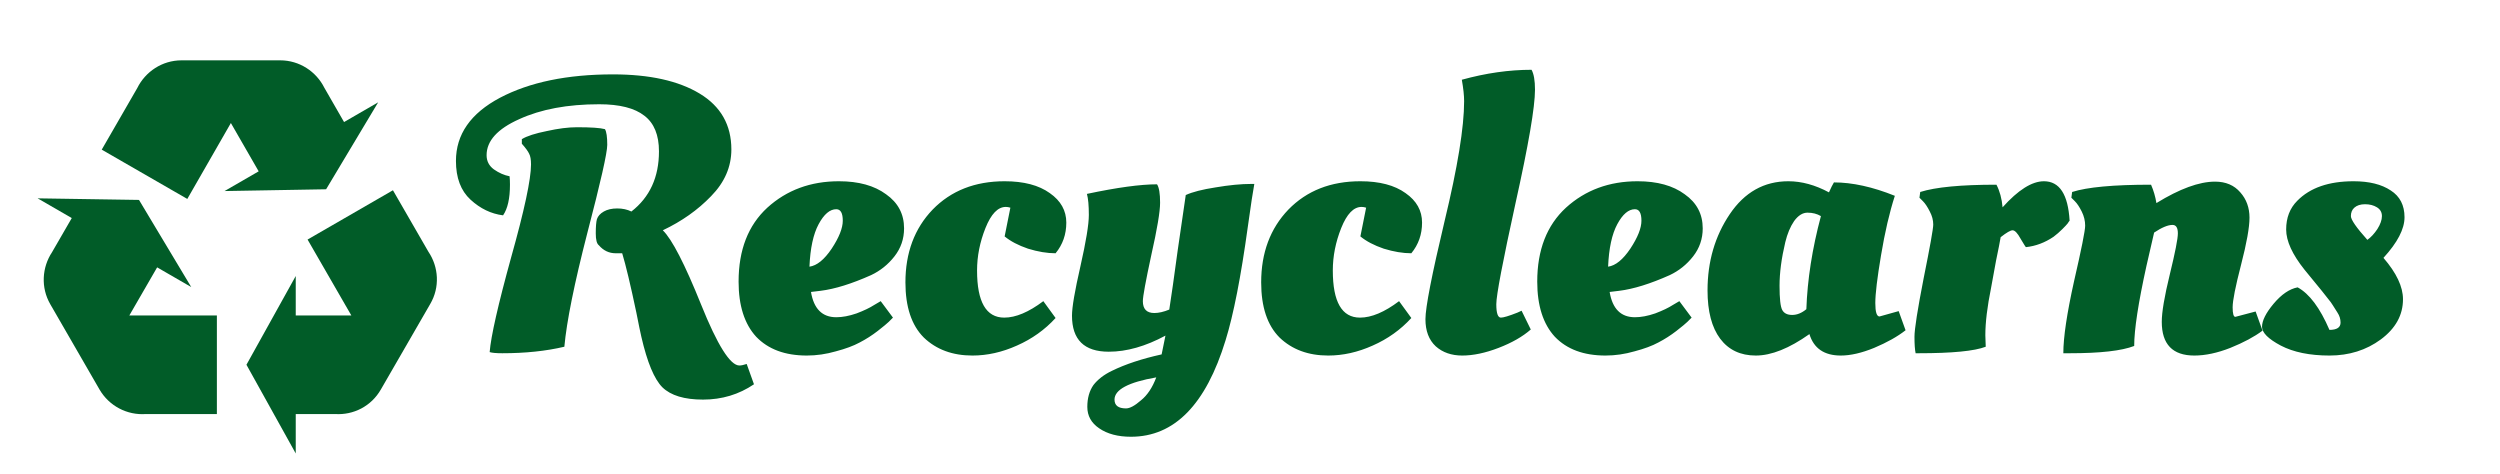
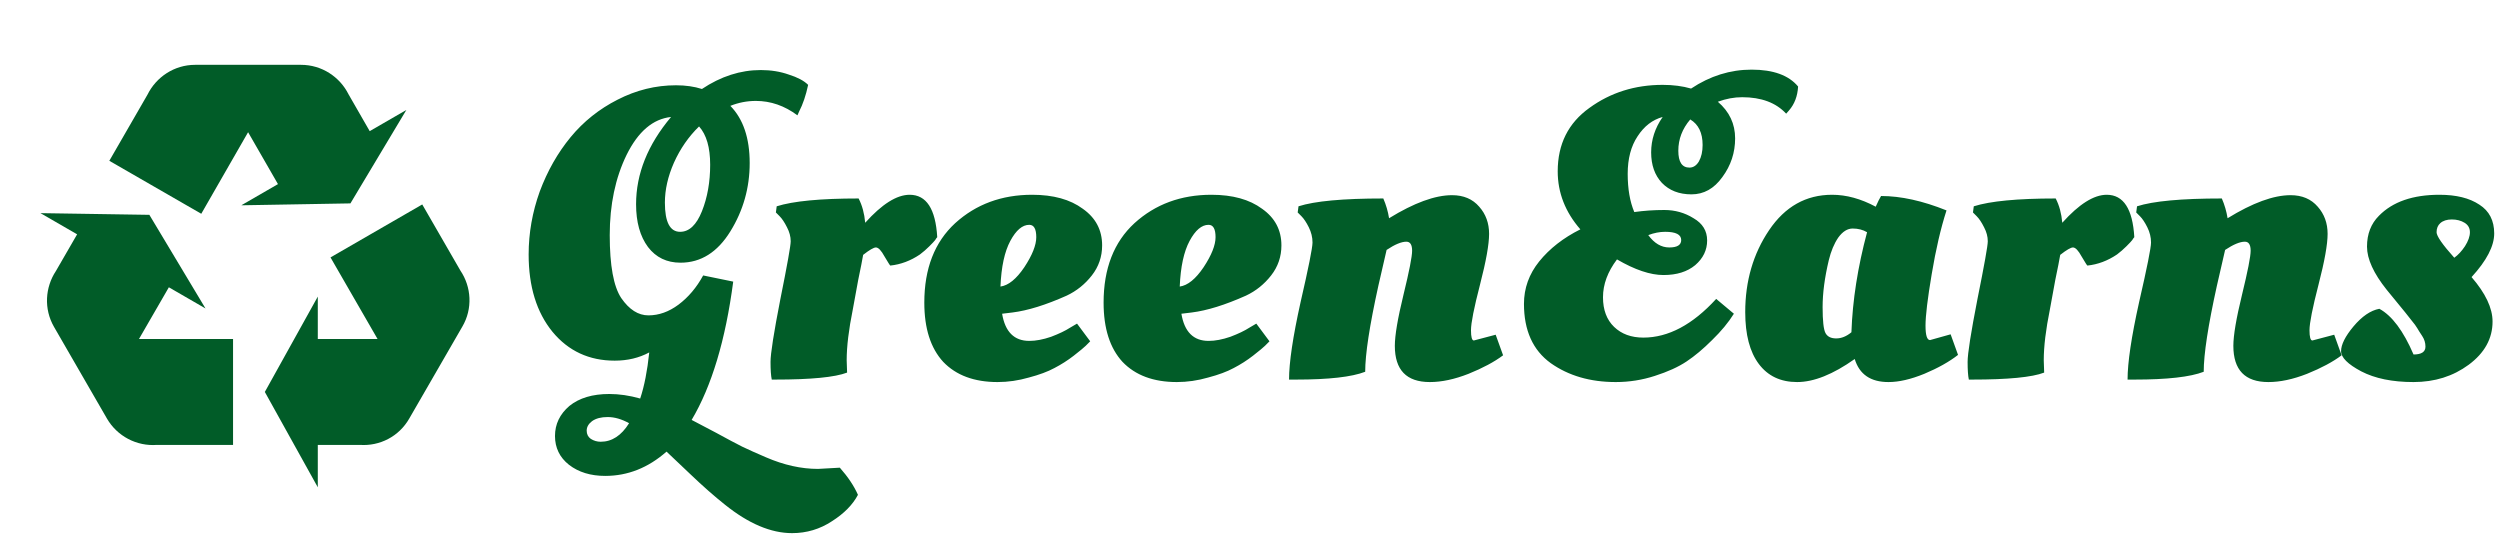
- <svg xmlns="http://www.w3.org/2000/svg" width="317" height="60" viewBox="0 0 317 60" fill="none">
+ <svg xmlns="http://www.w3.org/2000/svg" width="295" height="63" viewBox="0 0 295 63" fill="none">
  <path d="M54.55 38.55L48.3 49.375C47.075 51.525 44.8 52.65 42.5 52.5H37.5V57.5L31.25 46.25L37.5 35V40H44.55L39 30.375L49.825 24.125L54.325 31.925C55.625 33.85 55.8 36.425 54.55 38.55ZM23.025 7.65H35.525C37.975 7.65 40.1 9.075 41.125 11.125L43.625 15.475L47.95 12.975L41.35 24L28.475 24.225L32.8 21.725L29.275 15.6L23.75 25.225L12.9 18.975L17.4 11.175C18.425 9.1 20.55 7.65 23.025 7.65ZM12.625 49.4L6.375 38.575C5.15 36.45 5.325 33.9 6.6 31.975L9.1 27.65L4.775 25.15L17.625 25.35L24.25 36.4L19.925 33.9L16.4 40H27.5V52.5H18.5C17.329 52.585 16.158 52.34 15.119 51.791C14.081 51.243 13.216 50.415 12.625 49.4Z" fill="#015C28" />
-   <path d="M75.689 27.791C75.818 27.403 76.109 27.079 76.563 26.82C77.016 26.561 77.583 26.431 78.263 26.431C78.943 26.431 79.542 26.561 80.06 26.82C82.391 25.007 83.557 22.465 83.557 19.194C83.557 17.122 82.942 15.616 81.711 14.677C80.481 13.706 78.57 13.22 75.98 13.22C71.965 13.22 68.581 13.851 65.829 15.114C63.076 16.345 61.7 17.867 61.7 19.68C61.7 20.425 62.008 21.024 62.623 21.477C63.27 21.93 63.934 22.222 64.614 22.351C64.647 22.643 64.663 22.999 64.663 23.42C64.663 25.169 64.371 26.464 63.789 27.306C62.267 27.111 60.891 26.448 59.66 25.314C58.429 24.181 57.814 22.546 57.814 20.409C57.814 17.041 59.676 14.37 63.4 12.394C67.156 10.419 71.932 9.431 77.729 9.431C82.359 9.431 86.018 10.241 88.706 11.86C91.393 13.479 92.737 15.843 92.737 18.951C92.737 21.153 91.879 23.129 90.163 24.877C88.479 26.626 86.439 28.067 84.043 29.2C85.209 30.333 86.828 33.474 88.9 38.623C90.972 43.771 92.591 46.346 93.757 46.346C93.984 46.346 94.291 46.281 94.68 46.151L95.603 48.726C93.692 50.021 91.539 50.669 89.143 50.669C86.779 50.669 85.063 50.151 83.994 49.114C82.958 48.078 82.068 45.941 81.323 42.703C81.193 42.152 80.983 41.132 80.691 39.643C79.947 36.113 79.348 33.604 78.894 32.114H78.069C77.227 32.114 76.514 31.774 75.931 31.094C75.672 30.9 75.543 30.398 75.543 29.589C75.543 28.747 75.591 28.148 75.689 27.791ZM67.334 20.846C67.334 20.23 67.253 19.777 67.091 19.486C66.962 19.194 66.654 18.773 66.169 18.223V17.64C66.816 17.251 67.869 16.911 69.326 16.62C70.783 16.296 72.062 16.134 73.163 16.134C74.944 16.134 76.126 16.215 76.709 16.377C76.903 16.701 77 17.365 77 18.369C77 19.372 76.158 23.096 74.474 29.54C72.823 35.951 71.851 40.76 71.56 43.966C69.229 44.516 66.606 44.791 63.691 44.791C62.914 44.791 62.38 44.743 62.089 44.646C62.251 42.638 63.157 38.639 64.809 32.649C66.492 26.658 67.334 22.724 67.334 20.846ZM93.653 35.709C93.653 31.693 94.867 28.569 97.296 26.334C99.757 24.1 102.784 22.983 106.379 22.983C108.872 22.983 110.863 23.533 112.353 24.634C113.875 25.703 114.636 27.144 114.636 28.957C114.636 30.285 114.231 31.467 113.421 32.503C112.612 33.539 111.624 34.332 110.459 34.883C107.998 35.984 105.86 36.648 104.047 36.874L102.833 37.02C103.189 39.157 104.258 40.226 106.039 40.226C106.816 40.226 107.674 40.064 108.613 39.74C109.552 39.384 110.297 39.028 110.847 38.671L111.673 38.186L113.227 40.274C113.227 40.274 113.049 40.452 112.693 40.809C112.499 41.003 112.029 41.391 111.284 41.974C110.572 42.525 109.811 43.011 109.001 43.431C108.224 43.852 107.22 44.225 105.99 44.549C104.759 44.905 103.529 45.083 102.299 45.083C99.546 45.083 97.409 44.289 95.887 42.703C94.398 41.084 93.653 38.752 93.653 35.709ZM102.639 33.814C103.578 33.685 104.517 32.924 105.456 31.531C106.395 30.107 106.864 28.925 106.864 27.986C106.864 27.014 106.589 26.529 106.039 26.529C105.229 26.529 104.484 27.16 103.804 28.423C103.124 29.686 102.736 31.483 102.639 33.814ZM127.534 26.237C126.53 26.237 125.672 27.128 124.959 28.909C124.247 30.689 123.891 32.487 123.891 34.3C123.891 38.283 125.04 40.274 127.339 40.274C128.796 40.274 130.448 39.578 132.294 38.186L133.848 40.323C132.488 41.812 130.853 42.978 128.942 43.82C127.064 44.662 125.186 45.083 123.308 45.083C120.782 45.083 118.726 44.322 117.139 42.8C115.585 41.246 114.808 38.914 114.808 35.806C114.808 32.05 115.957 28.973 118.256 26.577C120.588 24.181 123.632 22.983 127.388 22.983C129.816 22.983 131.727 23.485 133.119 24.489C134.512 25.46 135.208 26.707 135.208 28.229C135.208 29.718 134.755 31.013 133.848 32.114C132.779 32.114 131.614 31.92 130.351 31.531C129.12 31.11 128.133 30.592 127.388 29.977L128.116 26.334C127.922 26.27 127.728 26.237 127.534 26.237ZM158.66 23.323H159.048C158.886 24.165 158.611 25.978 158.222 28.763C157.348 35.109 156.409 39.902 155.405 43.14C152.912 51.3 148.913 55.38 143.408 55.38C141.757 55.38 140.413 55.024 139.377 54.311C138.373 53.631 137.871 52.725 137.871 51.591C137.871 50.49 138.13 49.568 138.648 48.823C139.199 48.111 139.976 47.511 140.98 47.026C142.696 46.184 144.801 45.488 147.294 44.937C147.553 43.707 147.715 42.913 147.78 42.557C145.254 43.917 142.858 44.597 140.591 44.597C137.482 44.597 135.928 43.075 135.928 40.031C135.928 38.963 136.284 36.874 136.997 33.766C137.709 30.625 138.065 28.455 138.065 27.257C138.065 26.059 137.984 25.169 137.822 24.586C141.643 23.776 144.606 23.371 146.711 23.371C146.97 23.76 147.1 24.537 147.1 25.703C147.1 26.836 146.727 29.054 145.982 32.357C145.27 35.66 144.914 37.603 144.914 38.186C144.914 39.19 145.4 39.691 146.371 39.691C146.921 39.691 147.553 39.546 148.265 39.254C148.524 37.603 148.881 35.093 149.334 31.726C149.82 28.326 150.16 25.994 150.354 24.731C151.196 24.343 152.459 24.019 154.142 23.76C155.859 23.469 157.364 23.323 158.66 23.323ZM141.32 50.669C141.32 51.413 141.805 51.786 142.777 51.786C143.262 51.786 143.894 51.446 144.671 50.766C145.481 50.118 146.128 49.147 146.614 47.851C143.084 48.467 141.32 49.406 141.32 50.669ZM172.642 26.237C171.639 26.237 170.781 27.128 170.068 28.909C169.356 30.689 169 32.487 169 34.3C169 38.283 170.149 40.274 172.448 40.274C173.905 40.274 175.557 39.578 177.402 38.186L178.957 40.323C177.597 41.812 175.962 42.978 174.051 43.82C172.173 44.662 170.295 45.083 168.417 45.083C165.891 45.083 163.835 44.322 162.248 42.8C160.694 41.246 159.917 38.914 159.917 35.806C159.917 32.05 161.066 28.973 163.365 26.577C165.697 24.181 168.741 22.983 172.497 22.983C174.925 22.983 176.836 23.485 178.228 24.489C179.621 25.46 180.317 26.707 180.317 28.229C180.317 29.718 179.863 31.013 178.957 32.114C177.888 32.114 176.722 31.92 175.46 31.531C174.229 31.11 173.242 30.592 172.497 29.977L173.225 26.334C173.031 26.27 172.837 26.237 172.642 26.237ZM194.103 41.78C193.066 42.687 191.706 43.464 190.023 44.111C188.339 44.759 186.801 45.083 185.408 45.083C184.048 45.083 182.931 44.694 182.057 43.917C181.183 43.108 180.746 41.958 180.746 40.469C180.746 38.979 181.555 34.834 183.174 28.034C184.826 21.202 185.651 16.134 185.651 12.831C185.651 12.119 185.554 11.212 185.36 10.111C188.404 9.27 191.35 8.849 194.2 8.849C194.491 9.367 194.637 10.209 194.637 11.374C194.637 13.576 193.811 18.385 192.16 25.8C190.541 33.183 189.731 37.441 189.731 38.574C189.731 39.708 189.926 40.274 190.314 40.274C190.638 40.274 191.334 40.064 192.403 39.643L192.937 39.4L194.103 41.78ZM194.922 35.709C194.922 31.693 196.137 28.569 198.565 26.334C201.026 24.1 204.054 22.983 207.648 22.983C210.141 22.983 212.133 23.533 213.622 24.634C215.144 25.703 215.905 27.144 215.905 28.957C215.905 30.285 215.5 31.467 214.691 32.503C213.881 33.539 212.894 34.332 211.728 34.883C209.267 35.984 207.13 36.648 205.317 36.874L204.102 37.02C204.459 39.157 205.527 40.226 207.308 40.226C208.085 40.226 208.943 40.064 209.882 39.74C210.821 39.384 211.566 39.028 212.117 38.671L212.942 38.186L214.497 40.274C214.497 40.274 214.319 40.452 213.962 40.809C213.768 41.003 213.299 41.391 212.554 41.974C211.841 42.525 211.08 43.011 210.271 43.431C209.494 43.852 208.49 44.225 207.259 44.549C206.029 44.905 204.799 45.083 203.568 45.083C200.816 45.083 198.679 44.289 197.157 42.703C195.667 41.084 194.922 38.752 194.922 35.709ZM203.908 33.814C204.847 33.685 205.786 32.924 206.725 31.531C207.664 30.107 208.134 28.925 208.134 27.986C208.134 27.014 207.859 26.529 207.308 26.529C206.499 26.529 205.754 27.16 205.074 28.423C204.394 29.686 204.005 31.483 203.908 33.814ZM240.266 24.829C239.586 26.933 239.003 29.443 238.517 32.357C238.032 35.239 237.789 37.263 237.789 38.429C237.789 39.562 237.967 40.129 238.323 40.129L240.752 39.449L241.626 41.877C240.59 42.687 239.262 43.431 237.643 44.111C236.057 44.759 234.648 45.083 233.417 45.083C231.313 45.083 229.985 44.176 229.435 42.363C226.877 44.176 224.61 45.083 222.635 45.083C220.692 45.083 219.186 44.37 218.117 42.946C217.049 41.521 216.515 39.481 216.515 36.826C216.515 33.167 217.454 29.945 219.332 27.16C221.21 24.375 223.687 22.983 226.763 22.983C228.447 22.983 230.163 23.452 231.912 24.391C232.171 23.809 232.381 23.388 232.543 23.129C234.875 23.129 237.449 23.695 240.266 24.829ZM225.646 36.243C225.646 37.862 225.759 38.882 225.986 39.303C226.213 39.724 226.634 39.934 227.249 39.934C227.864 39.934 228.463 39.691 229.046 39.206C229.176 35.45 229.791 31.515 230.892 27.403C230.406 27.111 229.839 26.966 229.192 26.966C228.577 26.966 228.01 27.322 227.492 28.034C227.006 28.747 226.634 29.637 226.375 30.706C225.889 32.746 225.646 34.591 225.646 36.243ZM243.29 44.791H242.901C242.804 44.338 242.755 43.642 242.755 42.703C242.755 41.731 243.144 39.254 243.921 35.271C244.731 31.256 245.135 28.989 245.135 28.471C245.135 27.921 244.99 27.37 244.698 26.82C244.407 26.237 244.115 25.8 243.824 25.509L243.387 25.071L243.484 24.343C245.427 23.728 248.649 23.42 253.15 23.42C253.571 24.23 253.83 25.185 253.927 26.286C255.902 24.084 257.651 22.983 259.172 22.983C261.148 22.983 262.232 24.651 262.427 27.986C262.362 28.05 262.281 28.164 262.184 28.326C262.087 28.455 261.86 28.698 261.504 29.054C261.148 29.41 260.775 29.734 260.387 30.026C259.286 30.77 258.12 31.208 256.89 31.337C256.857 31.337 256.631 30.981 256.21 30.269C255.821 29.556 255.481 29.2 255.19 29.2C254.931 29.2 254.429 29.491 253.684 30.074C253.587 30.657 253.392 31.645 253.101 33.037C252.842 34.429 252.632 35.579 252.47 36.486C251.984 38.882 251.741 40.889 251.741 42.509L251.79 43.966C250.365 44.516 247.532 44.791 243.29 44.791ZM262.456 44.791H261.63C261.63 42.784 262.084 39.74 262.99 35.66C263.929 31.58 264.399 29.232 264.399 28.617C264.399 28.002 264.253 27.403 263.962 26.82C263.67 26.237 263.379 25.8 263.087 25.509L262.65 25.071L262.747 24.343C264.658 23.728 267.993 23.42 272.753 23.42C273.077 24.165 273.304 24.942 273.433 25.751C276.38 23.938 278.857 23.031 280.865 23.031C282.225 23.031 283.293 23.485 284.07 24.391C284.847 25.266 285.236 26.334 285.236 27.597C285.236 28.828 284.88 30.819 284.167 33.571C283.455 36.324 283.099 38.121 283.099 38.963C283.099 39.772 283.212 40.177 283.439 40.177L286.013 39.497L286.887 41.926C285.851 42.703 284.491 43.431 282.807 44.111C281.156 44.759 279.634 45.083 278.242 45.083C275.489 45.083 274.113 43.658 274.113 40.809C274.113 39.578 274.453 37.571 275.133 34.786C275.813 32.001 276.153 30.269 276.153 29.589C276.153 28.876 275.926 28.52 275.473 28.52C274.89 28.52 274.113 28.844 273.142 29.491C273.012 30.074 272.688 31.483 272.17 33.717C271.134 38.412 270.616 41.796 270.616 43.869C269.029 44.484 266.309 44.791 262.456 44.791ZM304.699 37.943C304.699 39.95 303.76 41.651 301.882 43.043C300.036 44.403 297.867 45.083 295.373 45.083C292.88 45.083 290.824 44.662 289.205 43.82C287.618 42.978 286.825 42.185 286.825 41.44C286.825 40.663 287.31 39.691 288.282 38.526C289.286 37.328 290.306 36.631 291.342 36.437C292.831 37.247 294.175 39.044 295.373 41.829C296.312 41.829 296.782 41.521 296.782 40.906C296.782 40.452 296.652 40.031 296.393 39.643C296.134 39.254 295.94 38.947 295.81 38.72C295.681 38.493 295.454 38.186 295.13 37.797C294.807 37.376 294.564 37.069 294.402 36.874C293.592 35.903 292.864 35.012 292.216 34.203C290.662 32.26 289.885 30.56 289.885 29.103C289.885 27.613 290.354 26.399 291.293 25.46C292.912 23.809 295.292 22.983 298.433 22.983C300.409 22.983 301.979 23.371 303.145 24.149C304.31 24.893 304.893 26.027 304.893 27.549C304.893 29.038 304.003 30.754 302.222 32.697C303.873 34.608 304.699 36.356 304.699 37.943ZM301.445 29.054C301.833 28.439 302.028 27.889 302.028 27.403C302.028 26.917 301.817 26.545 301.396 26.286C300.975 26.027 300.473 25.897 299.89 25.897C299.308 25.897 298.854 26.043 298.53 26.334C298.239 26.593 298.093 26.95 298.093 27.403C298.093 27.856 298.79 28.86 300.182 30.414C300.635 30.09 301.056 29.637 301.445 29.054Z" fill="#015C28" />
+   <path d="M93.466 62.909C90.972 62.909 88.333 61.791 85.549 59.557C84.286 58.553 82.926 57.355 81.469 55.963C80.011 54.571 79.072 53.68 78.651 53.291C76.482 55.202 74.07 56.157 71.414 56.157C69.698 56.157 68.273 55.72 67.14 54.846C66.039 53.971 65.489 52.838 65.489 51.446C65.489 50.053 66.055 48.871 67.189 47.9C68.354 46.961 69.925 46.491 71.9 46.491C73.066 46.491 74.28 46.669 75.543 47.026C76.029 45.569 76.385 43.755 76.611 41.586C75.413 42.233 74.053 42.557 72.531 42.557C69.52 42.557 67.075 41.424 65.197 39.157C63.319 36.858 62.38 33.814 62.38 30.026C62.38 27.5 62.817 25.023 63.691 22.594C64.598 20.166 65.812 18.029 67.334 16.183C68.856 14.337 70.702 12.864 72.871 11.763C75.073 10.63 77.372 10.063 79.769 10.063C80.902 10.063 81.922 10.209 82.829 10.5C85.063 9.01 87.378 8.266 89.774 8.266C90.972 8.266 92.073 8.444 93.077 8.8C94.113 9.124 94.874 9.529 95.36 10.014C95.101 11.245 94.745 12.297 94.291 13.171L94.097 13.609C92.575 12.475 90.94 11.909 89.191 11.909C88.155 11.909 87.151 12.103 86.18 12.491C87.702 14.046 88.463 16.296 88.463 19.243C88.463 22.157 87.702 24.845 86.18 27.306C84.658 29.767 82.699 30.997 80.303 30.997C78.684 30.997 77.405 30.382 76.466 29.151C75.527 27.889 75.057 26.205 75.057 24.1C75.057 20.506 76.433 17.073 79.186 13.803C77.049 14.03 75.3 15.519 73.94 18.271C72.612 20.991 71.949 24.149 71.949 27.743C71.949 31.337 72.402 33.814 73.309 35.174C74.248 36.534 75.316 37.214 76.514 37.214C77.745 37.214 78.927 36.793 80.06 35.951C81.226 35.077 82.197 33.928 82.974 32.503L86.52 33.231C85.613 40.129 83.978 45.569 81.614 49.551C82.165 49.843 83.12 50.345 84.48 51.057C85.84 51.802 86.876 52.352 87.589 52.709C88.333 53.065 89.272 53.486 90.406 53.971C92.51 54.878 94.55 55.331 96.526 55.331L99.1 55.186C100.071 56.287 100.784 57.355 101.237 58.391C100.622 59.557 99.602 60.593 98.177 61.5C96.752 62.439 95.182 62.909 93.466 62.909ZM80.254 27.354C81.323 27.354 82.181 26.545 82.829 24.926C83.476 23.307 83.8 21.477 83.8 19.437C83.8 17.397 83.363 15.891 82.489 14.92C81.258 16.118 80.27 17.543 79.526 19.194C78.813 20.813 78.457 22.384 78.457 23.906C78.457 26.205 79.056 27.354 80.254 27.354ZM70.88 52.126C72.208 52.126 73.325 51.397 74.231 49.94C73.357 49.454 72.515 49.211 71.706 49.211C70.929 49.211 70.313 49.373 69.86 49.697C69.439 50.021 69.229 50.393 69.229 50.814C69.229 51.235 69.391 51.559 69.714 51.786C70.07 52.012 70.459 52.126 70.88 52.126ZM91.457 44.791H91.068C90.971 44.338 90.922 43.642 90.922 42.703C90.922 41.731 91.311 39.254 92.088 35.271C92.897 31.256 93.302 28.989 93.302 28.471C93.302 27.921 93.156 27.37 92.865 26.82C92.574 26.237 92.282 25.8 91.991 25.509L91.554 25.071L91.651 24.343C93.594 23.728 96.816 23.42 101.316 23.42C101.737 24.23 101.996 25.185 102.094 26.286C104.069 24.084 105.817 22.983 107.339 22.983C109.315 22.983 110.399 24.651 110.594 27.986C110.529 28.05 110.448 28.164 110.351 28.326C110.254 28.455 110.027 28.698 109.671 29.054C109.315 29.41 108.942 29.734 108.554 30.026C107.453 30.77 106.287 31.208 105.056 31.337C105.024 31.337 104.797 30.981 104.376 30.269C103.988 29.556 103.648 29.2 103.356 29.2C103.097 29.2 102.596 29.491 101.851 30.074C101.754 30.657 101.559 31.645 101.268 33.037C101.009 34.429 100.798 35.579 100.636 36.486C100.151 38.882 99.908 40.889 99.908 42.509L99.957 43.966C98.532 44.516 95.698 44.791 91.457 44.791ZM109.069 35.709C109.069 31.693 110.283 28.569 112.711 26.334C115.172 24.1 118.2 22.983 121.794 22.983C124.288 22.983 126.279 23.533 127.769 24.634C129.29 25.703 130.051 27.144 130.051 28.957C130.051 30.285 129.647 31.467 128.837 32.503C128.028 33.539 127.04 34.332 125.874 34.883C123.413 35.984 121.276 36.648 119.463 36.874L118.249 37.02C118.605 39.157 119.673 40.226 121.454 40.226C122.231 40.226 123.089 40.064 124.029 39.74C124.968 39.384 125.712 39.028 126.263 38.671L127.089 38.186L128.643 40.274C128.643 40.274 128.465 40.452 128.109 40.809C127.914 41.003 127.445 41.391 126.7 41.974C125.988 42.525 125.227 43.011 124.417 43.431C123.64 43.852 122.636 44.225 121.406 44.549C120.175 44.905 118.945 45.083 117.714 45.083C114.962 45.083 112.825 44.289 111.303 42.703C109.813 41.084 109.069 38.752 109.069 35.709ZM118.054 33.814C118.993 33.685 119.932 32.924 120.871 31.531C121.81 30.107 122.28 28.925 122.28 27.986C122.28 27.014 122.005 26.529 121.454 26.529C120.645 26.529 119.9 27.16 119.22 28.423C118.54 29.686 118.151 31.483 118.054 33.814ZM130.224 35.709C130.224 31.693 131.438 28.569 133.867 26.334C136.327 24.1 139.355 22.983 142.949 22.983C145.443 22.983 147.434 23.533 148.924 24.634C150.446 25.703 151.207 27.144 151.207 28.957C151.207 30.285 150.802 31.467 149.992 32.503C149.183 33.539 148.195 34.332 147.029 34.883C144.568 35.984 142.431 36.648 140.618 36.874L139.404 37.02C139.76 39.157 140.828 40.226 142.609 40.226C143.387 40.226 144.245 40.064 145.184 39.74C146.123 39.384 146.867 39.028 147.418 38.671L148.244 38.186L149.798 40.274C149.798 40.274 149.62 40.452 149.264 40.809C149.069 41.003 148.6 41.391 147.855 41.974C147.143 42.525 146.382 43.011 145.572 43.431C144.795 43.852 143.791 44.225 142.561 44.549C141.33 44.905 140.1 45.083 138.869 45.083C136.117 45.083 133.98 44.289 132.458 42.703C130.968 41.084 130.224 38.752 130.224 35.709ZM139.209 33.814C140.148 33.685 141.087 32.924 142.027 31.531C142.966 30.107 143.435 28.925 143.435 27.986C143.435 27.014 143.16 26.529 142.609 26.529C141.8 26.529 141.055 27.16 140.375 28.423C139.695 29.686 139.307 31.483 139.209 33.814ZM152.933 44.791H152.107C152.107 42.784 152.561 39.74 153.467 35.66C154.406 31.58 154.876 29.232 154.876 28.617C154.876 28.002 154.73 27.403 154.439 26.82C154.147 26.237 153.856 25.8 153.565 25.509L153.127 25.071L153.225 24.343C155.135 23.728 158.47 23.42 163.23 23.42C163.554 24.165 163.781 24.942 163.91 25.751C166.857 23.938 169.334 23.031 171.342 23.031C172.702 23.031 173.77 23.485 174.547 24.391C175.325 25.266 175.713 26.334 175.713 27.597C175.713 28.828 175.357 30.819 174.645 33.571C173.932 36.324 173.576 38.121 173.576 38.963C173.576 39.772 173.689 40.177 173.916 40.177L176.49 39.497L177.365 41.926C176.328 42.703 174.968 43.431 173.285 44.111C171.633 44.759 170.111 45.083 168.719 45.083C165.966 45.083 164.59 43.658 164.59 40.809C164.59 39.578 164.93 37.571 165.61 34.786C166.29 32.001 166.63 30.269 166.63 29.589C166.63 28.876 166.404 28.52 165.95 28.52C165.367 28.52 164.59 28.844 163.619 29.491C163.489 30.074 163.165 31.483 162.647 33.717C161.611 38.412 161.093 41.796 161.093 43.869C159.506 44.484 156.786 44.791 152.933 44.791ZM205.57 11.471C204.631 11.471 203.676 11.649 202.705 12.006C204.065 13.171 204.745 14.612 204.745 16.329C204.745 18.012 204.243 19.534 203.239 20.894C202.268 22.254 201.053 22.934 199.596 22.934C198.139 22.934 196.973 22.481 196.099 21.574C195.257 20.668 194.836 19.47 194.836 17.98C194.836 16.491 195.29 15.098 196.196 13.803C194.998 14.127 194.01 14.888 193.233 16.086C192.456 17.251 192.068 18.725 192.068 20.506C192.068 22.287 192.327 23.792 192.845 25.023C193.978 24.861 195.16 24.78 196.39 24.78C197.653 24.78 198.803 25.104 199.839 25.751C200.908 26.367 201.442 27.241 201.442 28.374C201.442 29.508 200.972 30.479 200.033 31.289C199.094 32.066 197.848 32.454 196.293 32.454C194.739 32.454 192.91 31.839 190.805 30.609C189.704 32.066 189.153 33.555 189.153 35.077C189.153 36.567 189.59 37.732 190.465 38.574C191.339 39.416 192.489 39.837 193.913 39.837C196.86 39.837 199.726 38.315 202.51 35.271L204.599 37.02C203.951 38.056 203.093 39.092 202.025 40.129C200.989 41.165 199.985 42.007 199.013 42.654C198.042 43.302 196.795 43.869 195.273 44.354C193.784 44.84 192.246 45.083 190.659 45.083C187.648 45.083 185.09 44.338 182.985 42.849C180.88 41.327 179.828 38.995 179.828 35.854C179.828 34.009 180.427 32.341 181.625 30.851C182.855 29.329 184.474 28.067 186.482 27.063C184.701 25.023 183.81 22.74 183.81 20.214C183.81 17.009 185.057 14.515 187.55 12.734C190.044 10.921 192.926 10.014 196.196 10.014C197.427 10.014 198.544 10.16 199.548 10.451C201.782 8.962 204.162 8.217 206.688 8.217C209.246 8.217 211.075 8.881 212.176 10.209C212.111 11.342 211.755 12.281 211.108 13.026L210.768 13.414C209.57 12.119 207.837 11.471 205.57 11.471ZM200.908 17.106C200.908 15.681 200.422 14.677 199.45 14.094C198.511 15.195 198.042 16.426 198.042 17.786C198.042 19.113 198.479 19.777 199.353 19.777C199.807 19.777 200.179 19.534 200.47 19.049C200.762 18.53 200.908 17.883 200.908 17.106ZM196.488 27.354C195.84 27.354 195.176 27.484 194.496 27.743C195.209 28.714 196.034 29.2 196.973 29.2C197.912 29.2 198.382 28.909 198.382 28.326C198.382 27.678 197.75 27.354 196.488 27.354ZM229.688 24.829C229.008 26.933 228.426 29.443 227.94 32.357C227.454 35.239 227.211 37.263 227.211 38.429C227.211 39.562 227.389 40.129 227.746 40.129L230.174 39.449L231.048 41.877C230.012 42.687 228.685 43.431 227.066 44.111C225.479 44.759 224.07 45.083 222.84 45.083C220.735 45.083 219.408 44.176 218.857 42.363C216.299 44.176 214.032 45.083 212.057 45.083C210.114 45.083 208.608 44.37 207.54 42.946C206.471 41.521 205.937 39.481 205.937 36.826C205.937 33.167 206.876 29.945 208.754 27.16C210.632 24.375 213.109 22.983 216.186 22.983C217.869 22.983 219.586 23.452 221.334 24.391C221.593 23.809 221.804 23.388 221.966 23.129C224.297 23.129 226.871 23.695 229.688 24.829ZM215.068 36.243C215.068 37.862 215.182 38.882 215.408 39.303C215.635 39.724 216.056 39.934 216.671 39.934C217.287 39.934 217.886 39.691 218.468 39.206C218.598 35.45 219.213 31.515 220.314 27.403C219.828 27.111 219.262 26.966 218.614 26.966C217.999 26.966 217.432 27.322 216.914 28.034C216.428 28.747 216.056 29.637 215.797 30.706C215.311 32.746 215.068 34.591 215.068 36.243ZM232.712 44.791H232.323C232.226 44.338 232.178 43.642 232.178 42.703C232.178 41.731 232.566 39.254 233.343 35.271C234.153 31.256 234.558 28.989 234.558 28.471C234.558 27.921 234.412 27.37 234.121 26.82C233.829 26.237 233.538 25.8 233.246 25.509L232.809 25.071L232.906 24.343C234.849 23.728 238.071 23.42 242.572 23.42C242.993 24.23 243.252 25.185 243.349 26.286C245.324 24.084 247.073 22.983 248.595 22.983C250.57 22.983 251.655 24.651 251.849 27.986C251.784 28.05 251.703 28.164 251.606 28.326C251.509 28.455 251.283 28.698 250.926 29.054C250.57 29.41 250.198 29.734 249.809 30.026C248.708 30.77 247.543 31.208 246.312 31.337C246.28 31.337 246.053 30.981 245.632 30.269C245.243 29.556 244.903 29.2 244.612 29.2C244.353 29.2 243.851 29.491 243.106 30.074C243.009 30.657 242.815 31.645 242.523 33.037C242.264 34.429 242.054 35.579 241.892 36.486C241.406 38.882 241.163 40.889 241.163 42.509L241.212 43.966C239.787 44.516 236.954 44.791 232.712 44.791ZM251.878 44.791H251.053C251.053 42.784 251.506 39.74 252.413 35.66C253.352 31.58 253.821 29.232 253.821 28.617C253.821 28.002 253.676 27.403 253.384 26.82C253.093 26.237 252.801 25.8 252.51 25.509L252.073 25.071L252.17 24.343C254.08 23.728 257.416 23.42 262.176 23.42C262.499 24.165 262.726 24.942 262.856 25.751C265.802 23.938 268.279 23.031 270.287 23.031C271.647 23.031 272.716 23.485 273.493 24.391C274.27 25.266 274.658 26.334 274.658 27.597C274.658 28.828 274.302 30.819 273.59 33.571C272.877 36.324 272.521 38.121 272.521 38.963C272.521 39.772 272.635 40.177 272.861 40.177L275.436 39.497L276.31 41.926C275.274 42.703 273.914 43.431 272.23 44.111C270.578 44.759 269.056 45.083 267.664 45.083C264.912 45.083 263.536 43.658 263.536 40.809C263.536 39.578 263.876 37.571 264.556 34.786C265.236 32.001 265.576 30.269 265.576 29.589C265.576 28.876 265.349 28.52 264.896 28.52C264.313 28.52 263.536 28.844 262.564 29.491C262.435 30.074 262.111 31.483 261.593 33.717C260.556 38.412 260.038 41.796 260.038 43.869C258.452 44.484 255.732 44.791 251.878 44.791ZM294.121 37.943C294.121 39.95 293.182 41.651 291.304 43.043C289.459 44.403 287.289 45.083 284.796 45.083C282.302 45.083 280.246 44.662 278.627 43.82C277.041 42.978 276.247 42.185 276.247 41.44C276.247 40.663 276.733 39.691 277.704 38.526C278.708 37.328 279.728 36.631 280.764 36.437C282.254 37.247 283.598 39.044 284.796 41.829C285.735 41.829 286.204 41.521 286.204 40.906C286.204 40.452 286.075 40.031 285.816 39.643C285.557 39.254 285.362 38.947 285.233 38.72C285.103 38.493 284.877 38.186 284.553 37.797C284.229 37.376 283.986 37.069 283.824 36.874C283.015 35.903 282.286 35.012 281.639 34.203C280.084 32.26 279.307 30.56 279.307 29.103C279.307 27.613 279.777 26.399 280.716 25.46C282.335 23.809 284.715 22.983 287.856 22.983C289.831 22.983 291.401 23.371 292.567 24.149C293.733 24.893 294.316 26.027 294.316 27.549C294.316 29.038 293.425 30.754 291.644 32.697C293.296 34.608 294.121 36.356 294.121 37.943ZM290.867 29.054C291.256 28.439 291.45 27.889 291.45 27.403C291.45 26.917 291.24 26.545 290.819 26.286C290.398 26.027 289.896 25.897 289.313 25.897C288.73 25.897 288.277 26.043 287.953 26.334C287.661 26.593 287.516 26.95 287.516 27.403C287.516 27.856 288.212 28.86 289.604 30.414C290.058 30.09 290.479 29.637 290.867 29.054Z" fill="#015C28" />
</svg>
